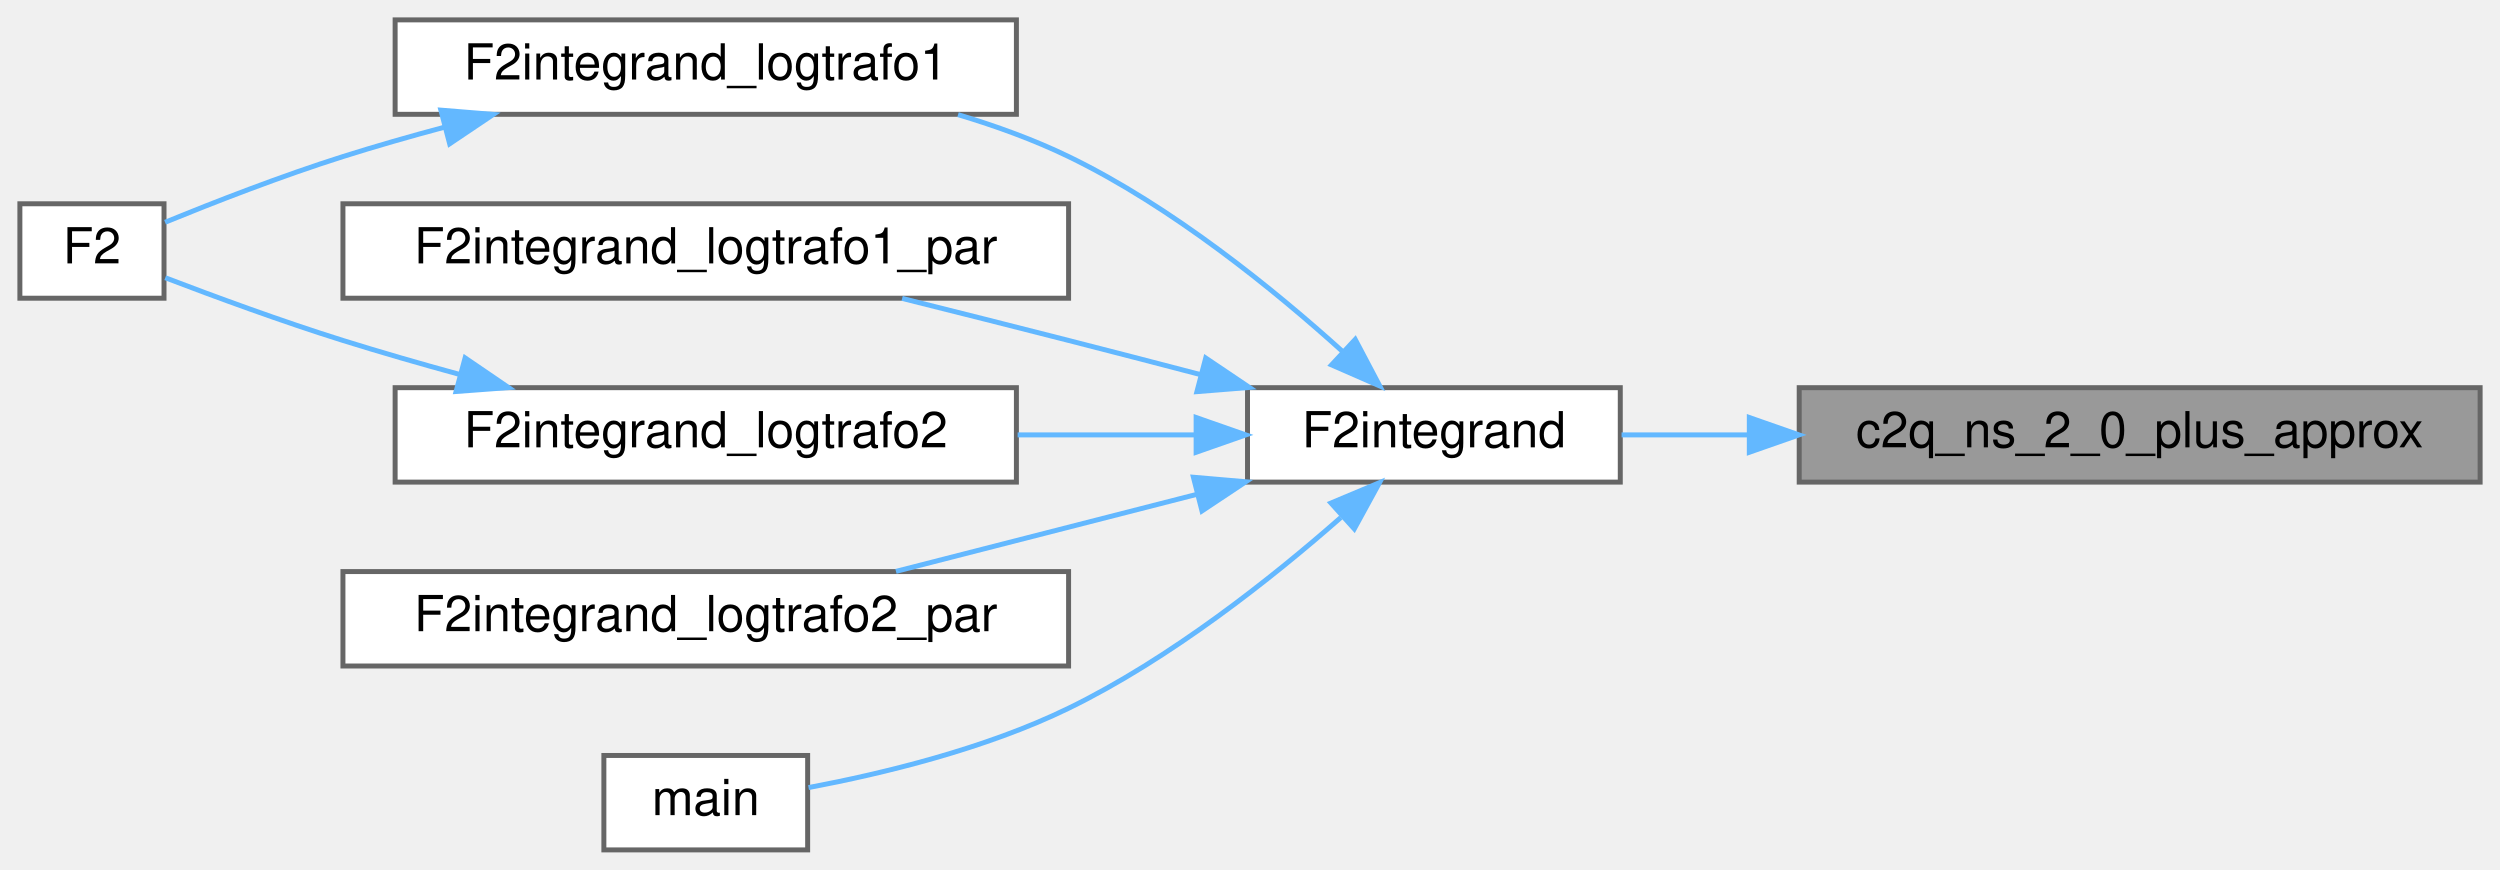
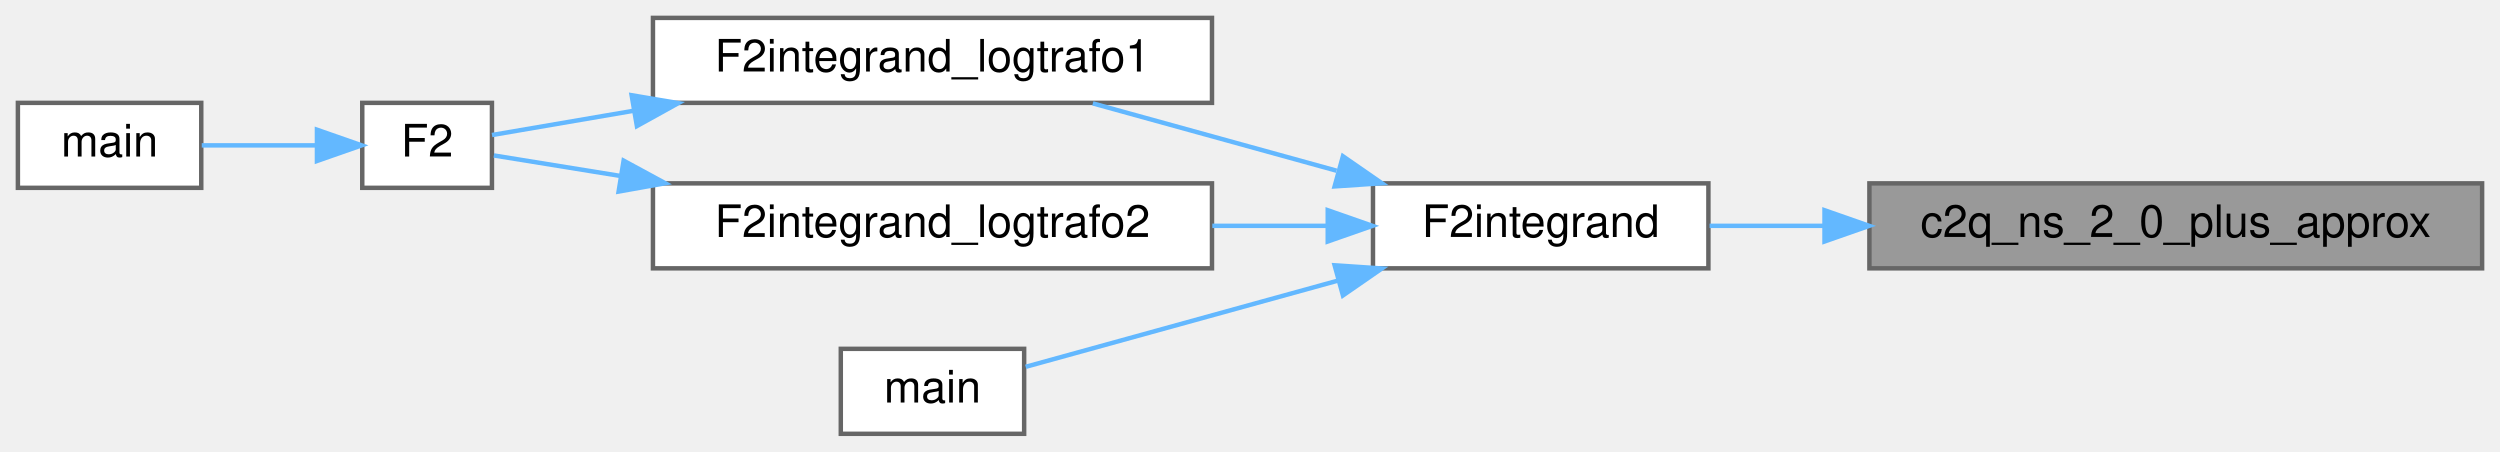
- <svg xmlns="http://www.w3.org/2000/svg" xmlns:xlink="http://www.w3.org/1999/xlink" width="503pt" height="175pt" viewBox="0.00 0.00 503.00 175.00">
-   <g id="graph0" class="graph" transform="scale(1 1) rotate(0) translate(4 171)">
+ <svg xmlns="http://www.w3.org/2000/svg" xmlns:xlink="http://www.w3.org/1999/xlink" width="559pt" height="101pt" viewBox="0.00 0.00 559.00 101.00">
+   <g id="graph0" class="graph" transform="scale(1 1) rotate(0) translate(4 97)">
    <g id="Node000001" class="node">
      <g id="a_Node000001">
        <a xlink:title="from [van Neerven, Vogt; Nucl. Phys. B. 568 (1-2), 263, 2000] eq. 3.2">
-           <polygon fill="#999999" stroke="#666666" points="495,-93 358,-93 358,-74 495,-74 495,-93" />
-           <text text-anchor="middle" x="426.5" y="-81" font-family="Helvetica,sans-Serif" font-size="10.00">c2q_ns_2_0_plus_approx</text>
+           <polygon fill="#999999" stroke="#666666" points="551,-56 414,-56 414,-37 551,-37 551,-56" />
+           <text text-anchor="middle" x="482.5" y="-44" font-family="Helvetica,sans-Serif" font-size="10.00">c2q_ns_2_0_plus_approx</text>
        </a>
      </g>
    </g>
    <g id="Node000002" class="node">
      <g id="a_Node000002">
-         <a xlink:href="structfunc_8cpp.html#aa4dc5cbd2ddc07970850d275ce8b8a44" target="_top" xlink:title="Computes all contributions to F2 that need to be numerically integrated over, i.e....">
-           <polygon fill="white" stroke="#666666" points="322,-93 247,-93 247,-74 322,-74 322,-93" />
-           <text text-anchor="middle" x="284.5" y="-81" font-family="Helvetica,sans-Serif" font-size="10.00">F2integrand</text>
+         <a xlink:href="structfunc_8cpp.html#a044b52046382624819e333543ca5a2a6" target="_top" xlink:title="Computes all contributions to F2 that need to be numerically integrated over, i.e....">
+           <polygon fill="white" stroke="#666666" points="378,-56 303,-56 303,-37 378,-37 378,-56" />
+           <text text-anchor="middle" x="340.5" y="-44" font-family="Helvetica,sans-Serif" font-size="10.00">F2integrand</text>
        </a>
      </g>
    </g>
    <g id="edge1_Node000001_Node000002" class="edge">
      <g id="a_edge1_Node000001_Node000002">
        <a xlink:title=" ">
-           <path fill="none" stroke="#63b8ff" d="M347.87,-83.5C338.97,-83.5 330.24,-83.5 322.26,-83.5" />
-           <polygon fill="#63b8ff" stroke="#63b8ff" points="347.96,-87 357.96,-83.5 347.96,-80 347.96,-87" />
+           <path fill="none" stroke="#63b8ff" d="M403.87,-46.5C394.97,-46.5 386.24,-46.5 378.26,-46.5" />
+           <polygon fill="#63b8ff" stroke="#63b8ff" points="403.96,-50 413.96,-46.5 403.96,-43 403.96,-50" />
        </a>
      </g>
    </g>
    <g id="Node000003" class="node">
      <g id="a_Node000003">
-         <a xlink:href="structfunc_8cpp.html#a4c319327b228b6185e2cd88bf2c4b4f2" target="_top" xlink:title="transformation of F2integrand that samples closer to small z">
-           <polygon fill="white" stroke="#666666" points="200.5,-167 75.5,-167 75.5,-148 200.5,-148 200.5,-167" />
-           <text text-anchor="middle" x="138" y="-155" font-family="Helvetica,sans-Serif" font-size="10.00">F2integrand_logtrafo1</text>
+         <a xlink:href="structfunc_8cpp.html#a44cedd32ed45579222c28d0552bfb79c" target="_top" xlink:title="transformation of F2integrand that samples closer to small z">
+           <polygon fill="white" stroke="#666666" points="267,-93 142,-93 142,-74 267,-74 267,-93" />
+           <text text-anchor="middle" x="204.5" y="-81" font-family="Helvetica,sans-Serif" font-size="10.00">F2integrand_logtrafo1</text>
        </a>
      </g>
    </g>
    <g id="edge2_Node000002_Node000003" class="edge">
      <g id="a_edge2_Node000002_Node000003">
        <a xlink:title=" ">
-           <path fill="none" stroke="#63b8ff" d="M266.26,-100.16C252.38,-112.71 231.82,-129.41 211,-139.5 204.04,-142.87 196.39,-145.65 188.76,-147.93" />
-           <polygon fill="#63b8ff" stroke="#63b8ff" points="268.67,-102.71 273.61,-93.34 263.9,-97.58 268.67,-102.71" />
-         </a>
-       </g>
-     </g>
-     <g id="Node000005" class="node">
-       <g id="a_Node000005">
-         <a xlink:href="structfunc_8cpp.html#ab11cf77595fed93c0944a1e81dd5ab25" target="_top" xlink:title=" ">
-           <polygon fill="white" stroke="#666666" points="211,-130 65,-130 65,-111 211,-111 211,-130" />
-           <text text-anchor="middle" x="138" y="-118" font-family="Helvetica,sans-Serif" font-size="10.00">F2integrand_logtrafo1_par</text>
-         </a>
-       </g>
-     </g>
-     <g id="edge4_Node000002_Node000005" class="edge">
-       <g id="a_edge4_Node000002_Node000005">
-         <a xlink:title=" ">
-           <path fill="none" stroke="#63b8ff" d="M237.61,-95.61C228.78,-97.92 219.61,-100.3 211,-102.5 200.14,-105.28 188.35,-108.25 177.51,-110.96" />
-           <polygon fill="#63b8ff" stroke="#63b8ff" points="238.59,-98.97 247.38,-93.05 236.82,-92.2 238.59,-98.97" />
+           <path fill="none" stroke="#63b8ff" d="M294.86,-58.83C277.11,-63.73 257,-69.28 240.36,-73.88" />
+           <polygon fill="#63b8ff" stroke="#63b8ff" points="296.28,-62.06 304.99,-56.03 294.42,-55.32 296.28,-62.06" />
        </a>
      </g>
    </g>
    <g id="Node000006" class="node">
      <g id="a_Node000006">
-         <a xlink:href="structfunc_8cpp.html#a64eeaa69975afd512f27d80d18b0d02f" target="_top" xlink:title="transformation of F2integrand that samples closer to large z">
-           <polygon fill="white" stroke="#666666" points="200.5,-93 75.5,-93 75.5,-74 200.5,-74 200.5,-93" />
-           <text text-anchor="middle" x="138" y="-81" font-family="Helvetica,sans-Serif" font-size="10.00">F2integrand_logtrafo2</text>
+         <a xlink:href="structfunc_8cpp.html#a4e44bade023d83c7dc1b833a90262798" target="_top" xlink:title="transformation of F2integrand that samples closer to large z">
+           <polygon fill="white" stroke="#666666" points="267,-56 142,-56 142,-37 267,-37 267,-56" />
+           <text text-anchor="middle" x="204.5" y="-44" font-family="Helvetica,sans-Serif" font-size="10.00">F2integrand_logtrafo2</text>
        </a>
      </g>
    </g>
    <g id="edge5_Node000002_Node000006" class="edge">
      <g id="a_edge5_Node000002_Node000006">
        <a xlink:title=" ">
-           <path fill="none" stroke="#63b8ff" d="M236.5,-83.5C225.09,-83.5 212.72,-83.5 200.75,-83.5" />
-           <polygon fill="#63b8ff" stroke="#63b8ff" points="236.66,-87 246.66,-83.5 236.66,-80 236.66,-87" />
+           <path fill="none" stroke="#63b8ff" d="M292.69,-46.5C284.41,-46.5 275.68,-46.5 267.07,-46.5" />
+           <polygon fill="#63b8ff" stroke="#63b8ff" points="292.88,-50 302.88,-46.5 292.88,-43 292.88,-50" />
        </a>
      </g>
    </g>
    <g id="Node000007" class="node">
      <g id="a_Node000007">
-         <a xlink:href="structfunc_8cpp.html#a0aa52c0449b6c8886d2942097ab71bf9" target="_top" xlink:title=" ">
-           <polygon fill="white" stroke="#666666" points="211,-56 65,-56 65,-37 211,-37 211,-56" />
-           <text text-anchor="middle" x="138" y="-44" font-family="Helvetica,sans-Serif" font-size="10.00">F2integrand_logtrafo2_par</text>
+         <a xlink:href="testF2integrand_8cpp.html#ae66f6b31b5ad750f1fe042a706a4e3d4" target="_top" xlink:title=" ">
+           <polygon fill="white" stroke="#666666" points="225,-19 184,-19 184,0 225,0 225,-19" />
+           <text text-anchor="middle" x="204.5" y="-7" font-family="Helvetica,sans-Serif" font-size="10.00">main</text>
        </a>
      </g>
    </g>
    <g id="edge7_Node000002_Node000007" class="edge">
      <g id="a_edge7_Node000002_Node000007">
        <a xlink:title=" ">
-           <path fill="none" stroke="#63b8ff" d="M236.72,-71.52C217.15,-66.51 194.71,-60.76 176.27,-56.04" />
-           <polygon fill="#63b8ff" stroke="#63b8ff" points="236.11,-74.98 246.66,-74.07 237.84,-68.2 236.11,-74.98" />
-         </a>
-       </g>
-     </g>
-     <g id="Node000008" class="node">
-       <g id="a_Node000008">
-         <a xlink:href="testF2integrand_8cpp.html#ae66f6b31b5ad750f1fe042a706a4e3d4" target="_top" xlink:title=" ">
-           <polygon fill="white" stroke="#666666" points="158.5,-19 117.5,-19 117.5,0 158.5,0 158.5,-19" />
-           <text text-anchor="middle" x="138" y="-7" font-family="Helvetica,sans-Serif" font-size="10.00">main</text>
-         </a>
-       </g>
-     </g>
-     <g id="edge8_Node000002_Node000008" class="edge">
-       <g id="a_edge8_Node000002_Node000008">
-         <a xlink:title=" ">
-           <path fill="none" stroke="#63b8ff" d="M265.78,-66.88C251.86,-54.64 231.46,-38.47 211,-28.5 194.27,-20.34 173.58,-15.35 158.68,-12.54" />
-           <polygon fill="#63b8ff" stroke="#63b8ff" points="263.79,-69.79 273.56,-73.89 268.48,-64.59 263.79,-69.79" />
+           <path fill="none" stroke="#63b8ff" d="M295.17,-34.26C271.55,-27.74 243.67,-20.04 225.34,-14.98" />
+           <polygon fill="#63b8ff" stroke="#63b8ff" points="294.42,-37.68 304.99,-36.97 296.28,-30.94 294.42,-37.68" />
        </a>
      </g>
    </g>
    <g id="Node000004" class="node">
      <g id="a_Node000004">
-         <a xlink:href="structfunc_8cpp.html#a3ae6414607e5f42d0a4c34df3a0d7626" target="_top" xlink:title="electromagnetic structure function F2 from photon interaction">
-           <polygon fill="white" stroke="#666666" points="29,-130 0,-130 0,-111 29,-111 29,-130" />
-           <text text-anchor="middle" x="14.5" y="-118" font-family="Helvetica,sans-Serif" font-size="10.00">F2</text>
+         <a xlink:href="structfunc_8cpp.html#ae41cf5482bf531dd2f6525474e6a67b1" target="_top" xlink:title="massless electromagnetic structure functions F2 from photon interaction">
+           <polygon fill="white" stroke="#666666" points="106,-74 77,-74 77,-55 106,-55 106,-74" />
+           <text text-anchor="middle" x="91.5" y="-62" font-family="Helvetica,sans-Serif" font-size="10.00">F2</text>
        </a>
      </g>
    </g>
    <g id="edge3_Node000003_Node000004" class="edge">
      <g id="a_edge3_Node000003_Node000004">
        <a xlink:title=" ">
-           <path fill="none" stroke="#63b8ff" d="M85.3,-145.38C78.43,-143.54 71.52,-141.56 65,-139.5 52.71,-135.62 39.06,-130.3 29.21,-126.28" />
-           <polygon fill="#63b8ff" stroke="#63b8ff" points="84.7,-148.84 95.26,-147.98 86.47,-142.07 84.7,-148.84" />
+           <path fill="none" stroke="#63b8ff" d="M137.53,-72.21C125.57,-70.16 114.29,-68.23 106.01,-66.81" />
+           <polygon fill="#63b8ff" stroke="#63b8ff" points="137.23,-75.71 147.67,-73.94 138.41,-68.81 137.23,-75.71" />
+         </a>
+       </g>
+     </g>
+     <g id="Node000005" class="node">
+       <g id="a_Node000005">
+         <a xlink:href="teststructfunc_8cpp.html#ae66f6b31b5ad750f1fe042a706a4e3d4" target="_top" xlink:title=" ">
+           <polygon fill="white" stroke="#666666" points="41,-74 0,-74 0,-55 41,-55 41,-74" />
+           <text text-anchor="middle" x="20.5" y="-62" font-family="Helvetica,sans-Serif" font-size="10.00">main</text>
+         </a>
+       </g>
+     </g>
+     <g id="edge4_Node000004_Node000005" class="edge">
+       <g id="a_edge4_Node000004_Node000005">
+         <a xlink:title=" ">
+           <path fill="none" stroke="#63b8ff" d="M66.63,-64.5C58.3,-64.5 49.06,-64.5 41.11,-64.5" />
+           <polygon fill="#63b8ff" stroke="#63b8ff" points="66.87,-68 76.87,-64.5 66.87,-61 66.87,-68" />
        </a>
      </g>
    </g>
    <g id="edge6_Node000006_Node000004" class="edge">
      <g id="a_edge6_Node000006_Node000004">
        <a xlink:title=" ">
-           <path fill="none" stroke="#63b8ff" d="M88.48,-95.66C80.6,-97.82 72.55,-100.14 65,-102.5 52.78,-106.32 39.12,-111.35 29.25,-115.12" />
-           <polygon fill="#63b8ff" stroke="#63b8ff" points="89.58,-98.99 98.33,-93.02 87.76,-92.23 89.58,-98.99" />
+           <path fill="none" stroke="#63b8ff" d="M134.76,-57.65C124.03,-59.39 114.01,-61.01 106.42,-62.24" />
+           <polygon fill="#63b8ff" stroke="#63b8ff" points="135.44,-61.08 144.75,-56.03 134.32,-54.17 135.44,-61.08" />
        </a>
      </g>
    </g>
  </g>
</svg>
